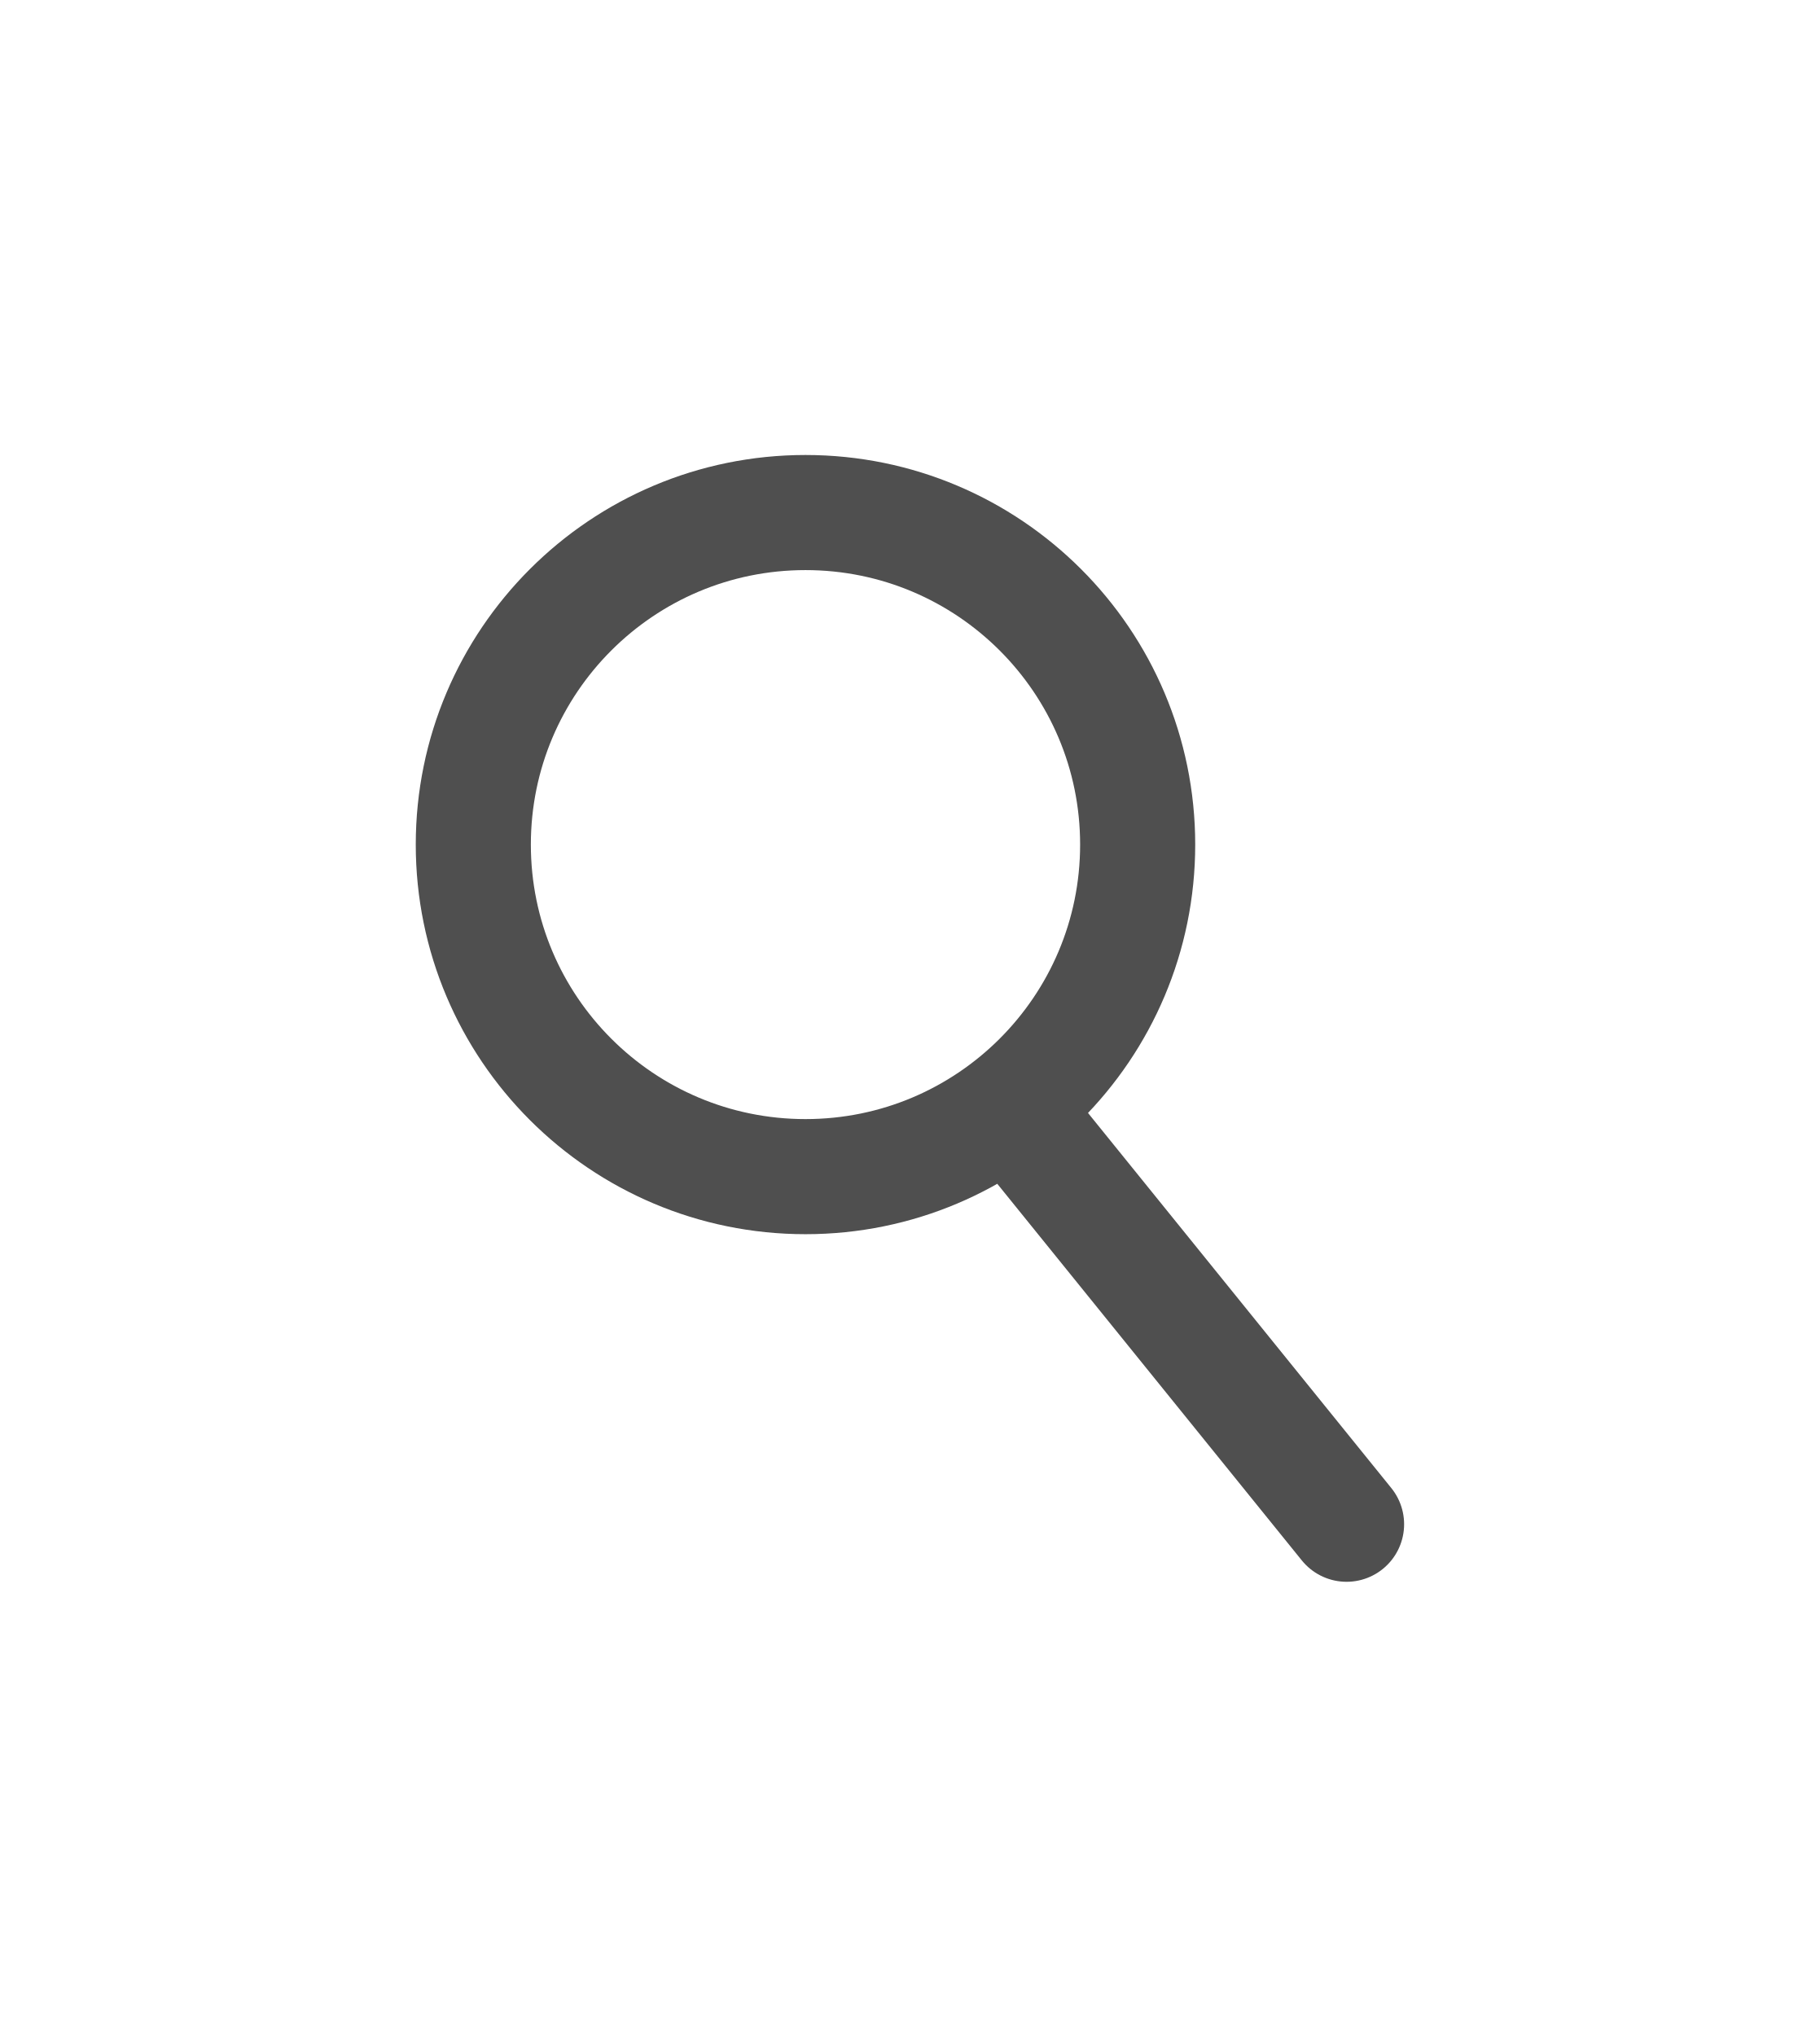
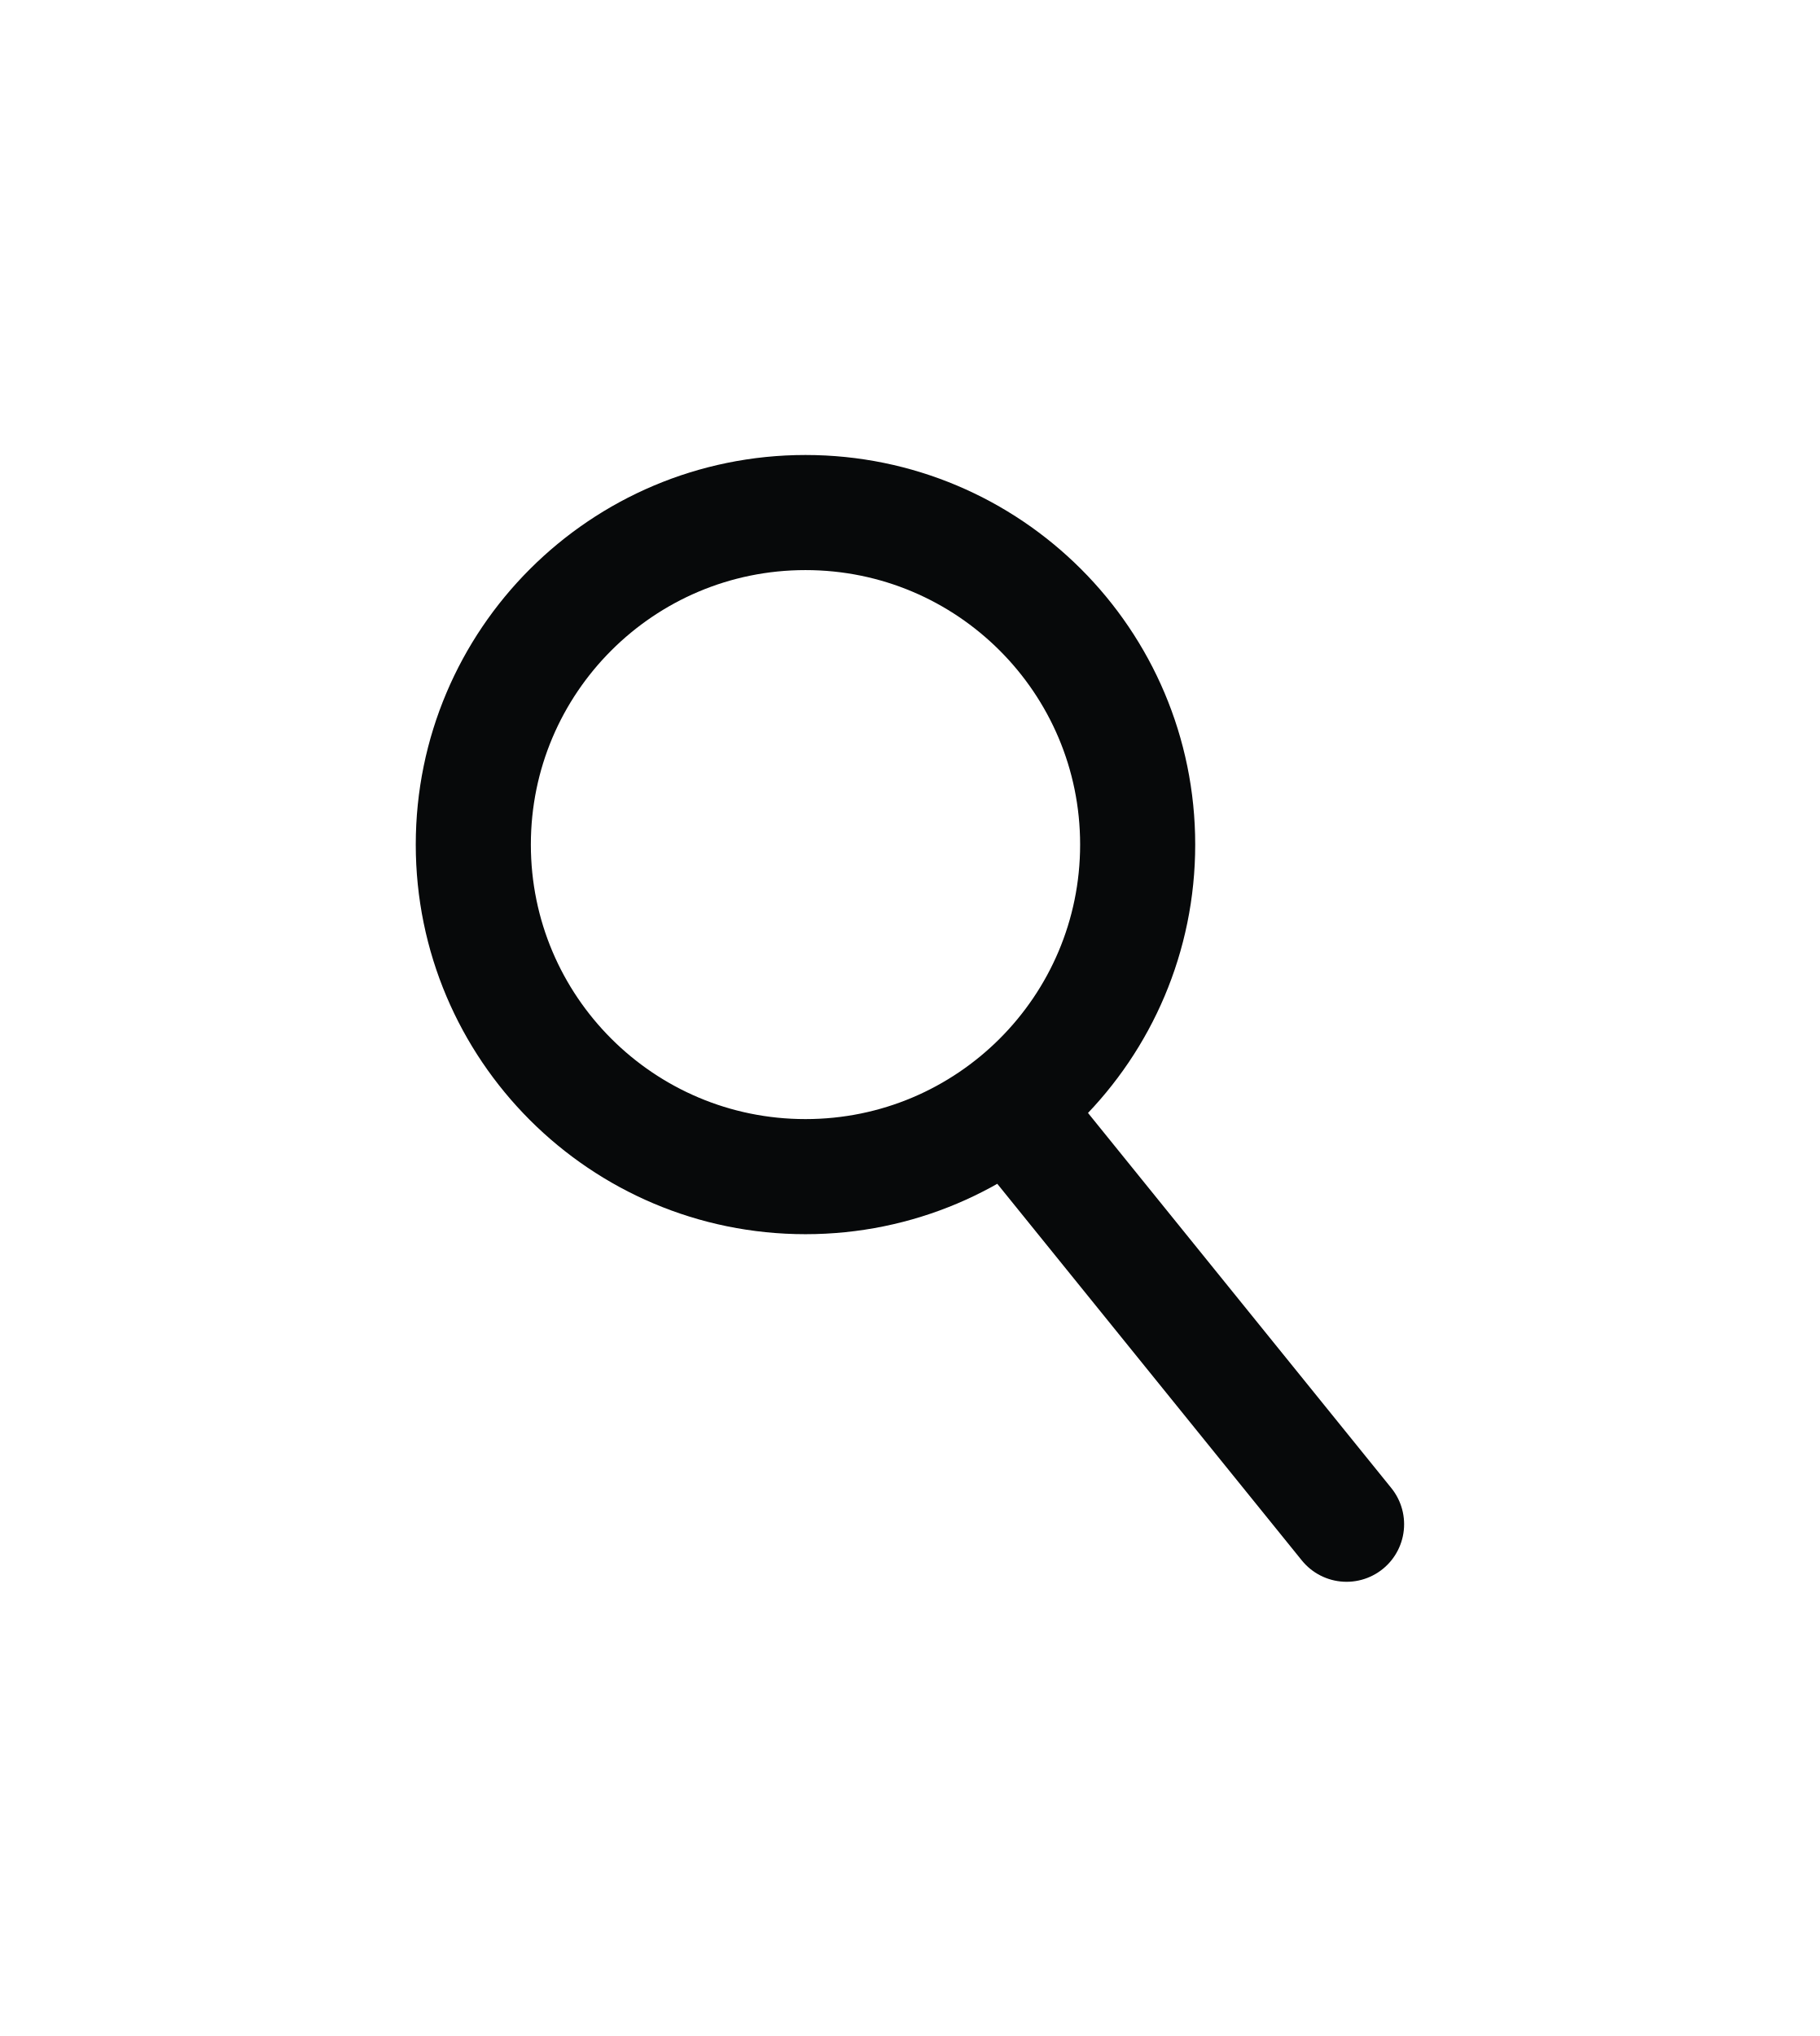
<svg xmlns="http://www.w3.org/2000/svg" width="42" height="47" viewBox="0 0 11.112 12.435" version="1.1" id="svg8">
  <defs id="defs2" />
  <g id="layer1" transform="translate(0,-284.5646)">
-     <path style="fill:none;fill-opacity:0.933;stroke:#4f4f4f;stroke-width:0.703;stroke-linecap:round;stroke-linejoin:round;stroke-miterlimit:4;stroke-dasharray:none;stroke-opacity:1;paint-order:stroke fill markers" d="m 4.92,287.695 a 2.029,2.028 0 0 0 -2.029,2.028 2.029,2.028 0 0 0 2.029,2.028 2.029,2.028 0 0 0 2.029,-2.028 2.029,2.028 0 0 0 -2.029,-2.028 z m 1.365,3.78 1.94,2.399 z" id="path815" />
+     <path style="fill:none;fill-opacity:1;stroke:#07090a;stroke-width:0.703;stroke-linecap:round;stroke-linejoin:round;stroke-miterlimit:4;stroke-dasharray:none;stroke-opacity:1;paint-order:stroke fill markers" d="m 4.92,287.695 a 2.029,2.028 0 0 0 -2.029,2.028 2.029,2.028 0 0 0 2.029,2.028 2.029,2.028 0 0 0 2.029,-2.028 2.029,2.028 0 0 0 -2.029,-2.028 z m 1.365,3.78 1.94,2.399 z" id="path815" />
  </g>
</svg>
